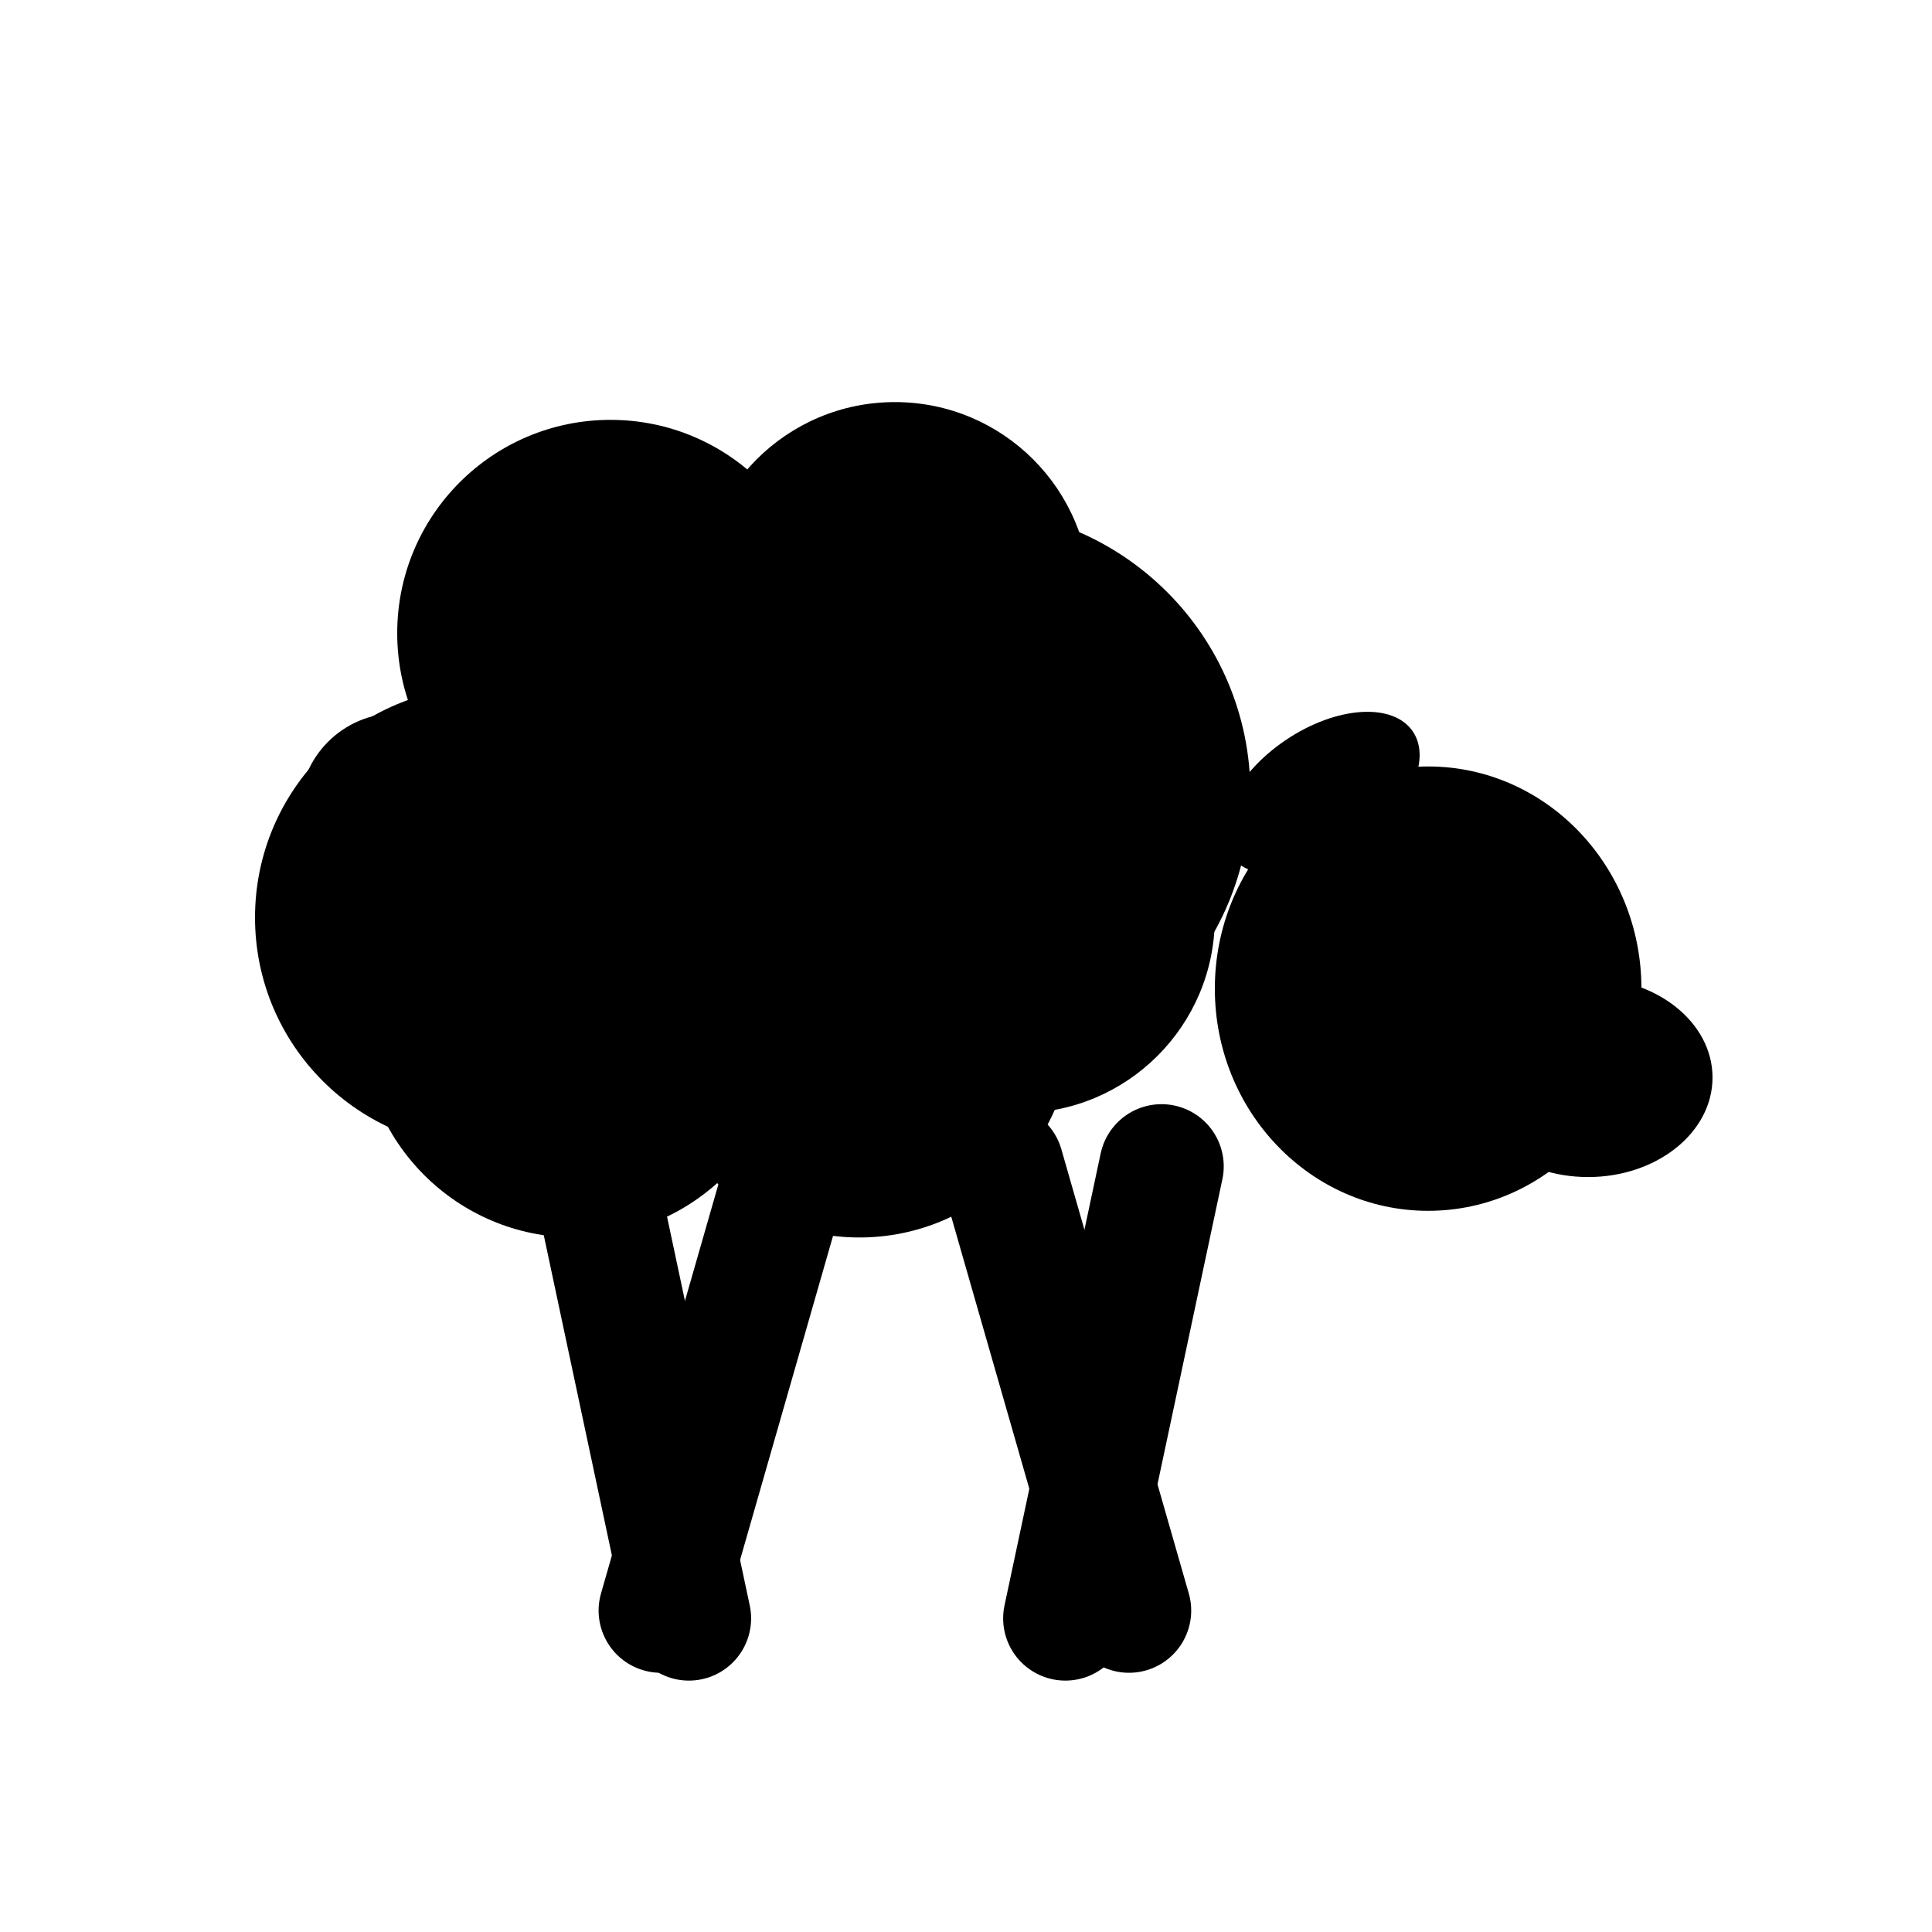
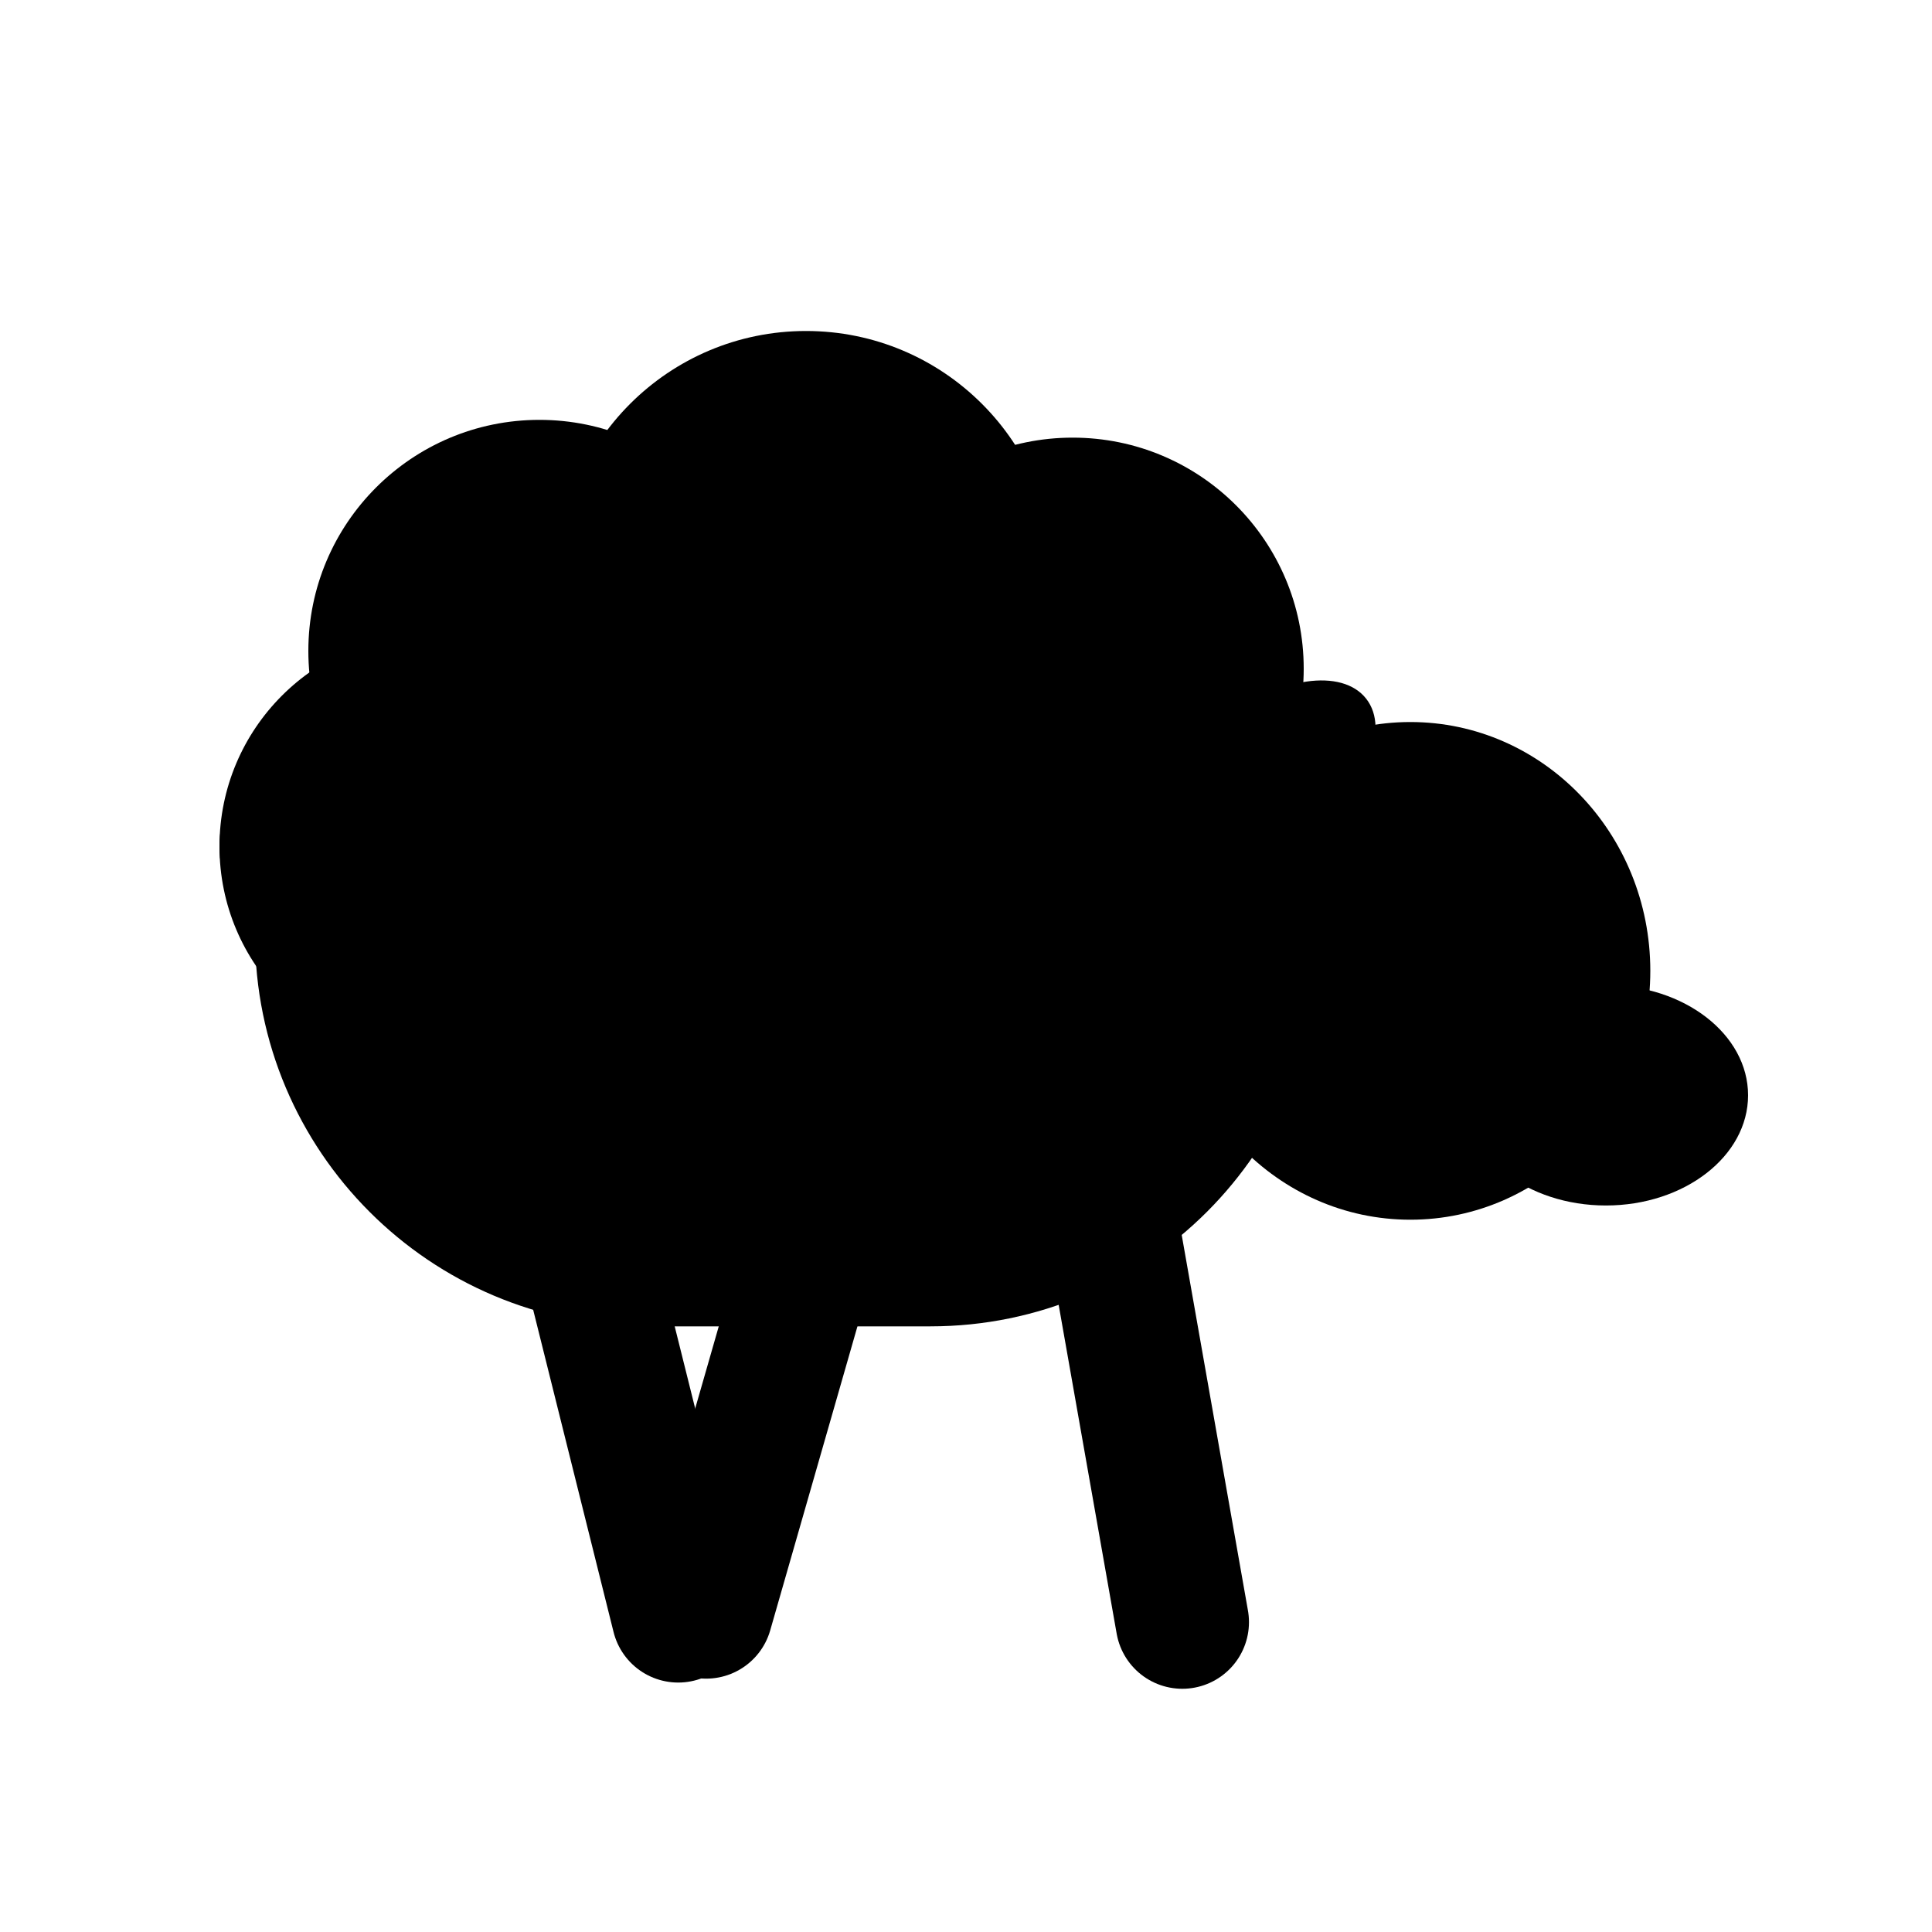
<svg xmlns="http://www.w3.org/2000/svg" width="44" height="44" viewBox="0 0 100 100" shape-rendering="geometricPrecision">
  <g transform="translate(50.00 52.00) scale(0.92) translate(-50 -50) translate(50 50)">
    <g transform="translate(-50 -50)">
-       <g stroke="#000000" fill="#000000">
-         <line x1="29.00" y1="59.10" x2="34.41" y2="84.53" stroke-width="7.0" stroke-linecap="round" />
-         <line x1="40.00" y1="59.10" x2="32.83" y2="84.09" stroke-width="7.0" stroke-linecap="round" />
-         <line x1="52.00" y1="59.10" x2="59.17" y2="84.09" stroke-width="7.0" stroke-linecap="round" />
-         <line x1="61.00" y1="59.10" x2="55.59" y2="84.53" stroke-width="7.0" stroke-linecap="round" />
+       <g fill="#000000" stroke="#000000" stroke-width="7.5" stroke-linejoin="round">
+         <line x1="28.00" y1="61.10" x2="33.81" y2="84.39" stroke-linecap="round" />
+         <line x1="42.00" y1="61.10" x2="35.38" y2="84.17" stroke-linecap="round" />
+         <line x1="58.00" y1="61.10" x2="62.17" y2="84.74" stroke-linecap="round" />
      </g>
      <g fill="#000000" stroke="none">
-         <circle cx="18" cy="39.10" r="5.5" />
-         <circle cx="36" cy="40.10" r="18" />
-         <circle cx="23" cy="45.10" r="13" />
-         <circle cx="50" cy="38.10" r="16" />
-         <circle cx="30" cy="29.10" r="12" />
-         <circle cx="46" cy="27.10" r="11" />
-         <circle cx="28" cy="51.10" r="12" />
-         <circle cx="44" cy="51.10" r="12" />
-         <circle cx="53" cy="45.10" r="11" />
+         <rect x="10" y="24.10" width="60" height="44" rx="22" />
+         <circle cx="20" cy="41.10" r="12" />
+         <circle cx="26" cy="30.10" r="13" />
+         <circle cx="41" cy="26.10" r="14" />
+         <circle cx="56" cy="31.10" r="13" />
+         <circle cx="62" cy="43.10" r="12" />
+         <circle cx="14" cy="41.10" r="6.0" />
      </g>
      <g fill="#000000" stroke="none">
-         <ellipse cx="70" cy="38.10" rx="6.2" ry="3.6" transform="rotate(-34 70 38.10)" />
-         <ellipse cx="76" cy="49.10" rx="12.0" ry="12.5" />
-         <ellipse cx="85" cy="54.10" rx="7.0" ry="5.6" />
+         <ellipse cx="67" cy="37.10" rx="7.0" ry="4.0" transform="rotate(-38 67 37.10)" />
+         <ellipse cx="75" cy="48.10" rx="13.5" ry="14.0" />
+         <ellipse cx="86" cy="55.10" rx="8.0" ry="6.2" />
      </g>
    </g>
  </g>
</svg>
